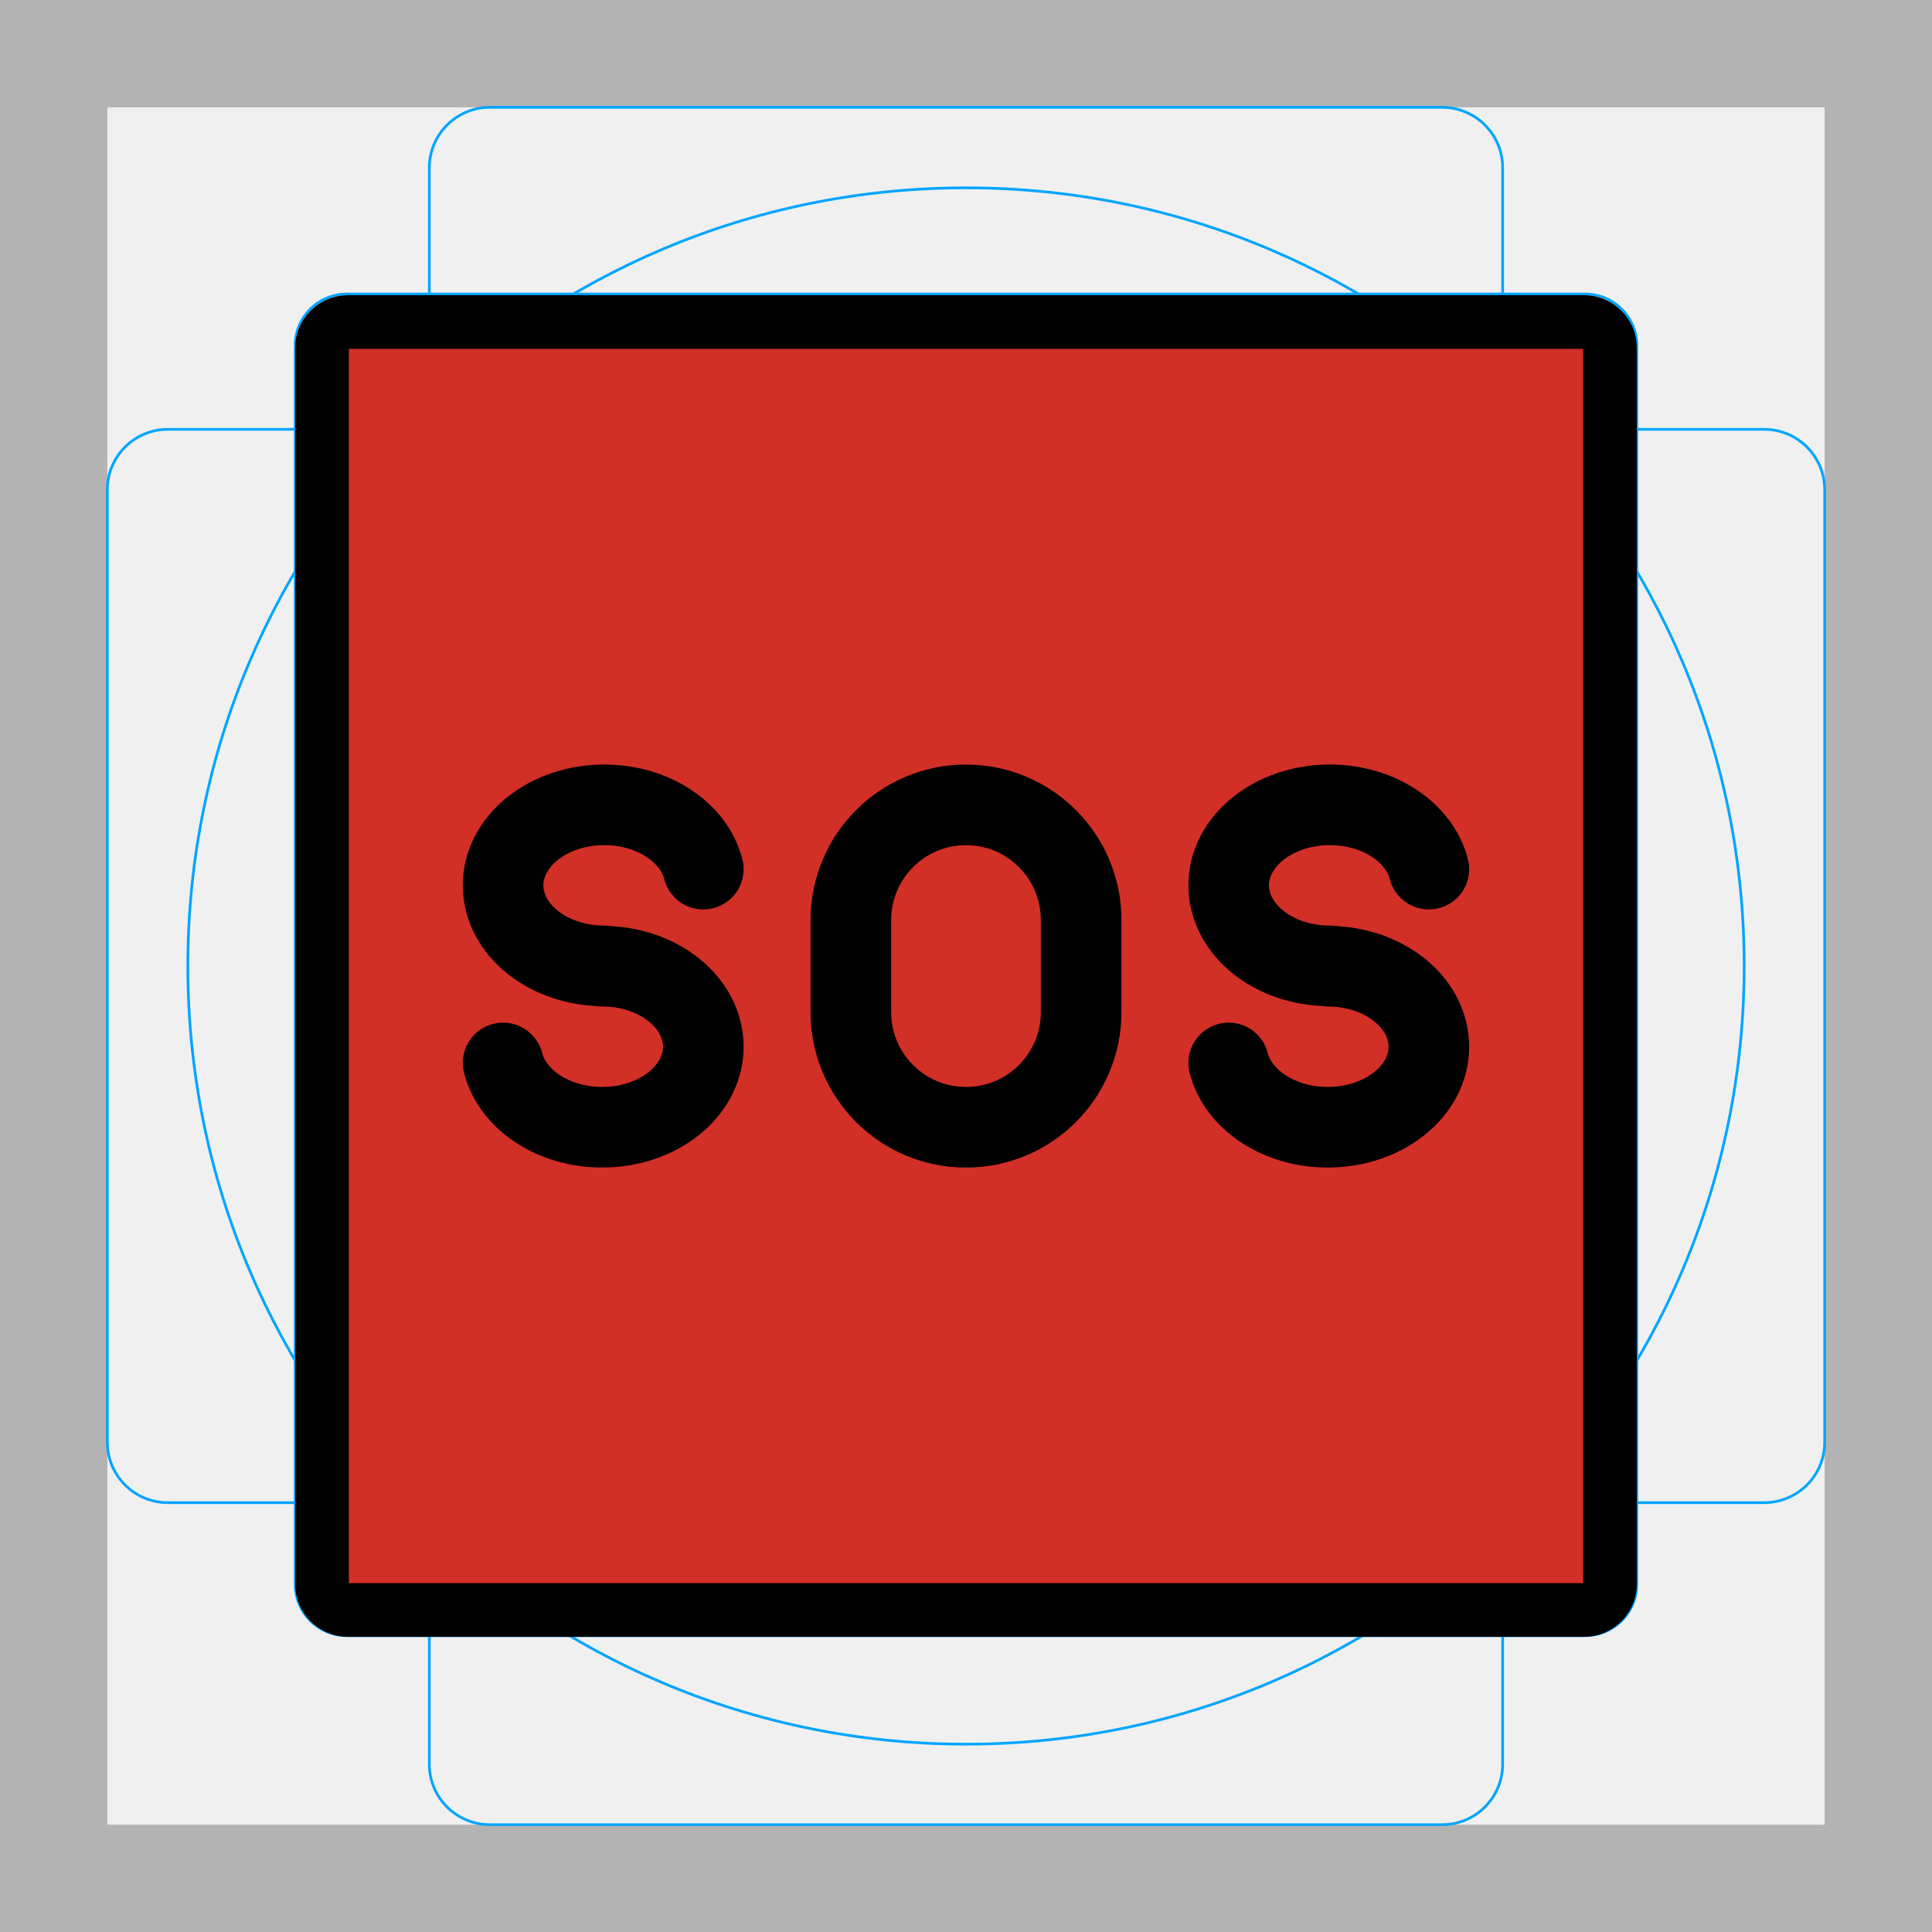
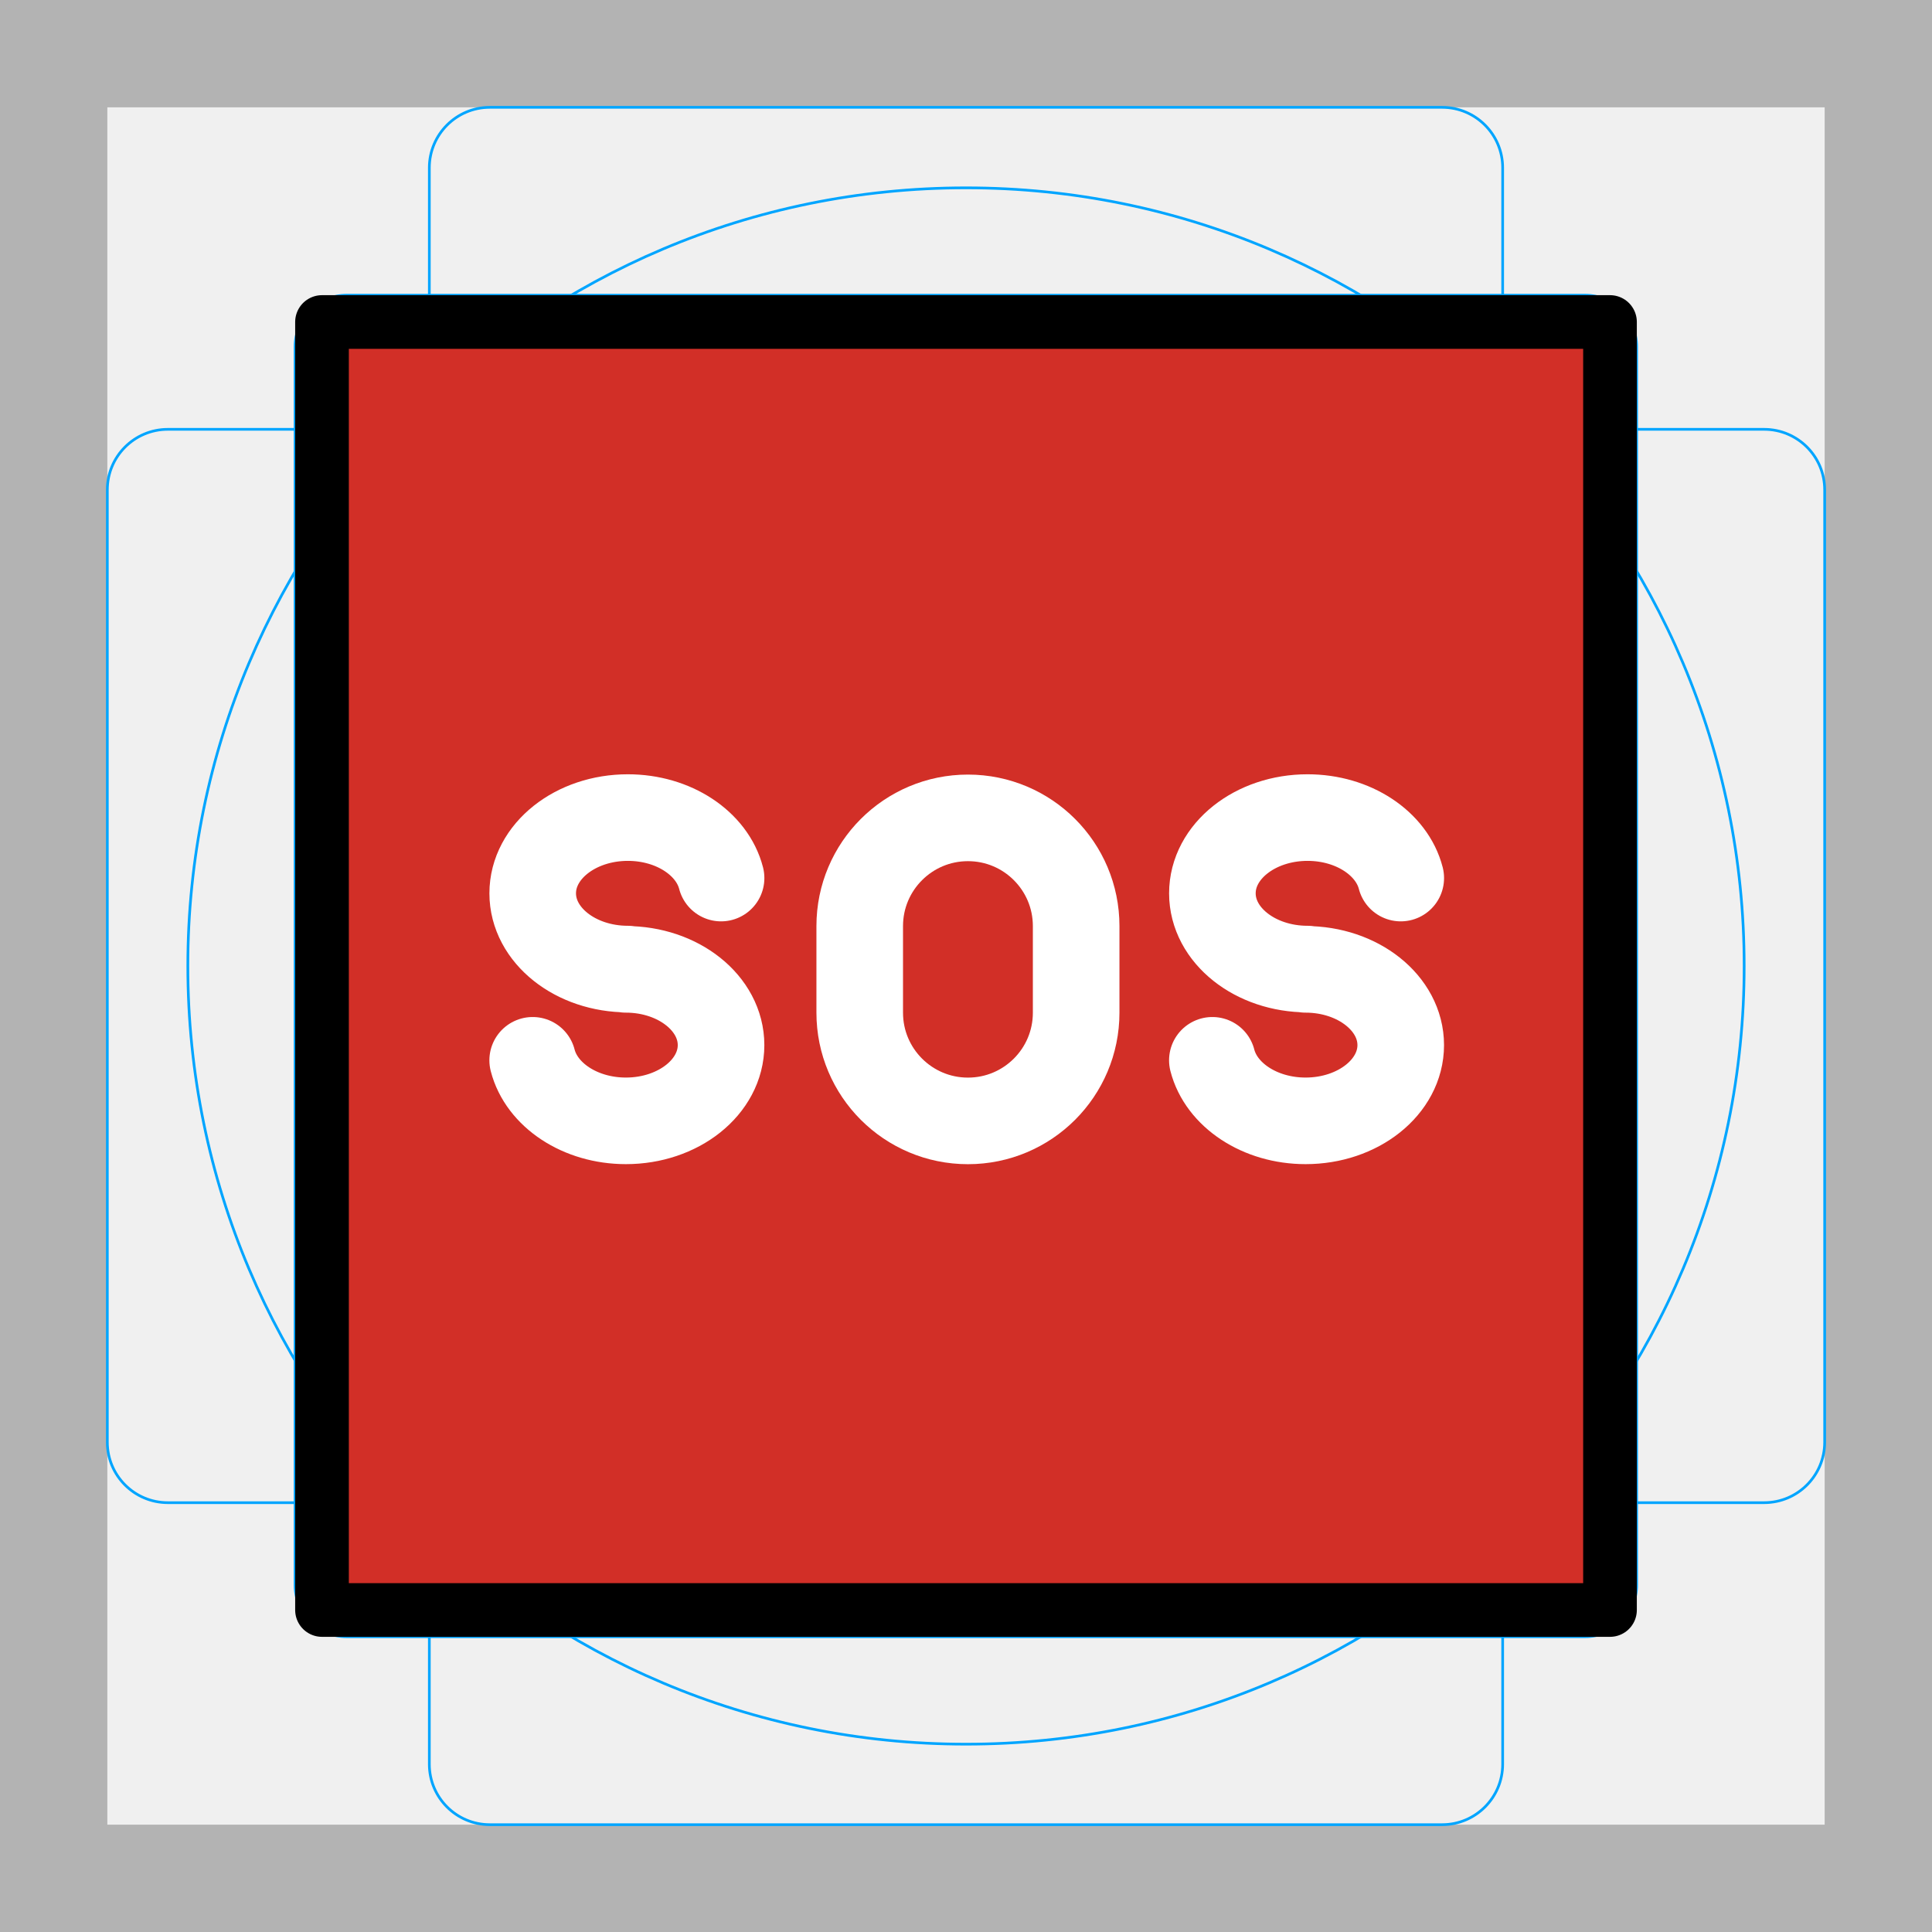
- <svg xmlns="http://www.w3.org/2000/svg" id="emoji" viewBox="0 0 72 72">
+ <svg xmlns="http://www.w3.org/2000/svg" id="emoji" version="1.1" viewBox="0 0 72 72">
  <g id="grid">
-     <path fill="#b3b3b3" d="M68,4V68H4V4H68m4-4H0V72H72V0Z" />
-     <path fill="none" stroke="#00a5ff" stroke-miterlimit="10" stroke-width="0.1" d="M12.923,10.958H59.077A1.923,1.923,0,0,1,61,12.881V59.035a1.923,1.923,0,0,1-1.923,1.923H12.923A1.923,1.923,0,0,1,11,59.035V12.881A1.923,1.923,0,0,1,12.923,10.958Z" />
-     <rect x="16" y="4" rx="2.254" width="40" height="64" fill="none" stroke="#00a5ff" stroke-miterlimit="10" stroke-width="0.1" />
-     <rect x="16" y="4" rx="2.254" width="40" height="64" transform="translate(72) rotate(90)" fill="none" stroke="#00a5ff" stroke-miterlimit="10" stroke-width="0.1" />
-     <circle cx="36" cy="36" r="29" fill="none" stroke="#00a5ff" stroke-miterlimit="10" stroke-width="0.1" />
+     <path d="m68 4v64h-64v-64h64m4-4h-72v72h72z" fill="#b3b3b3" />
+     <path d="m12.92 11h46.15a1.923 1.923 0 0 1 1.923 1.923v46.15a1.923 1.923 0 0 1-1.923 1.923h-46.15a1.923 1.923 0 0 1-1.923-1.923v-46.15a1.923 1.923 0 0 1 1.923-1.923z" fill="none" stroke="#00a5ff" stroke-miterlimit="10" stroke-width=".1" />
+     <rect x="16" y="4" width="40" height="64" rx="2.254" fill="none" stroke="#00a5ff" stroke-miterlimit="10" stroke-width=".1" />
+     <rect transform="rotate(90,36,36)" x="16" y="4" width="40" height="64" rx="2.254" fill="none" stroke="#00a5ff" stroke-miterlimit="10" stroke-width=".1" />
+     <circle cx="36" cy="36" r="29" fill="none" stroke="#00a5ff" stroke-miterlimit="10" stroke-width=".1" />
  </g>
-   <g id="color">
-     <path fill="#D22F27" stroke-miterlimit="10" stroke-width="2" d="M59.035,60H12.965 C12.434,60,12,59.566,12,59.035V12.965C12,12.434,12.434,12,12.965,12h46.07C59.566,12,60,12.434,60,12.965v46.07 C60,59.566,59.566,60,59.035,60z" />
+   <g id="color" transform="translate(-.005724 -.00219)">
+     <rect transform="translate(.005724 .00219)" x="12" y="12" width="48" height="47.83" fill="#d22f27" />
+     <path transform="translate(1.958 -.1451)" d="m34.12 41.92c-2.226 0-4.033-1.805-4.033-4.033v-3.227c0-2.228 1.807-4.033 4.033-4.033 2.228 0 4.033 1.805 4.033 4.033v3.227c0 2.228-1.805 4.033-4.033 4.033z" clip-rule="evenodd" fill="none" stroke="#fff" stroke-linecap="round" stroke-linejoin="round" stroke-miterlimit="10" stroke-width="3.227px" />
+     <path transform="translate(1.958 -.1451)" d="m50.25 32.87c-0.331-1.287-1.76-2.254-3.474-2.254-1.959 0-3.546 1.263-3.546 2.823 0 1.559 1.588 2.823 3.546 2.823l-0.073 0.01c1.959 0 3.546 1.265 3.546 2.823 0 1.56-1.588 2.823-3.546 2.823-1.713 0-3.143-0.968-3.474-2.256" clip-rule="evenodd" fill="none" stroke="#fff" stroke-linecap="round" stroke-linejoin="round" stroke-miterlimit="10" stroke-width="3.227px" />
+     <path transform="translate(1.958 -.1451)" d="m24.92 32.87c-0.331-1.287-1.76-2.254-3.474-2.254-1.959 0-3.546 1.263-3.546 2.823 0 1.559 1.588 2.823 3.546 2.823l-0.073 0.01c1.959 0 3.546 1.265 3.546 2.823 0 1.56-1.588 2.823-3.546 2.823-1.713 0-3.143-0.968-3.474-2.256" clip-rule="evenodd" fill="none" stroke="#fff" stroke-linecap="round" stroke-linejoin="round" stroke-miterlimit="10" stroke-width="3.227px" />
  </g>
-   <g id="hair" />
-   <g id="skin" />
-   <g id="skin-shadow" />
  <g id="line">
-     <path fill="none" stroke="#000" stroke-miterlimit="10" stroke-width="2" d="M59.035,60H12.965 C12.434,60,12,59.566,12,59.035V12.965C12,12.434,12.434,12,12.965,12h46.07C59.566,12,60,12.434,60,12.965v46.07 C60,59.566,59.566,60,59.035,60z" />
-     <path fill="none" stroke="#000" stroke-linecap="round" stroke-linejoin="round" stroke-miterlimit="10" stroke-width="3.004" d="m36 42.01v0c-2.37 0-4.291-1.921-4.291-4.291v-3.433c0-2.37 1.921-4.291 4.291-4.291v0c2.37 0 4.291 1.921 4.291 4.291v3.433c0 2.37-1.921 4.291-4.291 4.291z" />
-     <path fill="none" stroke="#000" stroke-linecap="round" stroke-linejoin="round" stroke-miterlimit="10" stroke-width="3.004" d="m26.21 32.39c-0.352-1.367-1.871-2.396-3.692-2.396v0c-2.082 0-3.769 1.344-3.769 3.001s1.687 3.001 3.769 3.001l-0.077 0.011c2.082 0 3.769 1.344 3.769 3.001 0 1.657-1.687 3.001-3.769 3.001v0c-1.821 0-3.341-1.029-3.692-2.396" />
-     <path fill="none" stroke="#000" stroke-linecap="round" stroke-linejoin="round" stroke-miterlimit="10" stroke-width="3.004" d="m53.25 32.39c-0.352-1.367-1.871-2.396-3.692-2.396v0c-2.082 0-3.769 1.344-3.769 3.001s1.687 3.001 3.769 3.001l-0.077 0.011c2.082 0 3.769 1.344 3.769 3.001 0 1.657-1.687 3.001-3.769 3.001v0c-1.821 0-3.341-1.029-3.692-2.396" />
+     <rect x="12" y="12" width="48" height="48" fill="none" stroke="#000" stroke-linecap="round" stroke-linejoin="round" stroke-width="2" />
  </g>
</svg>
